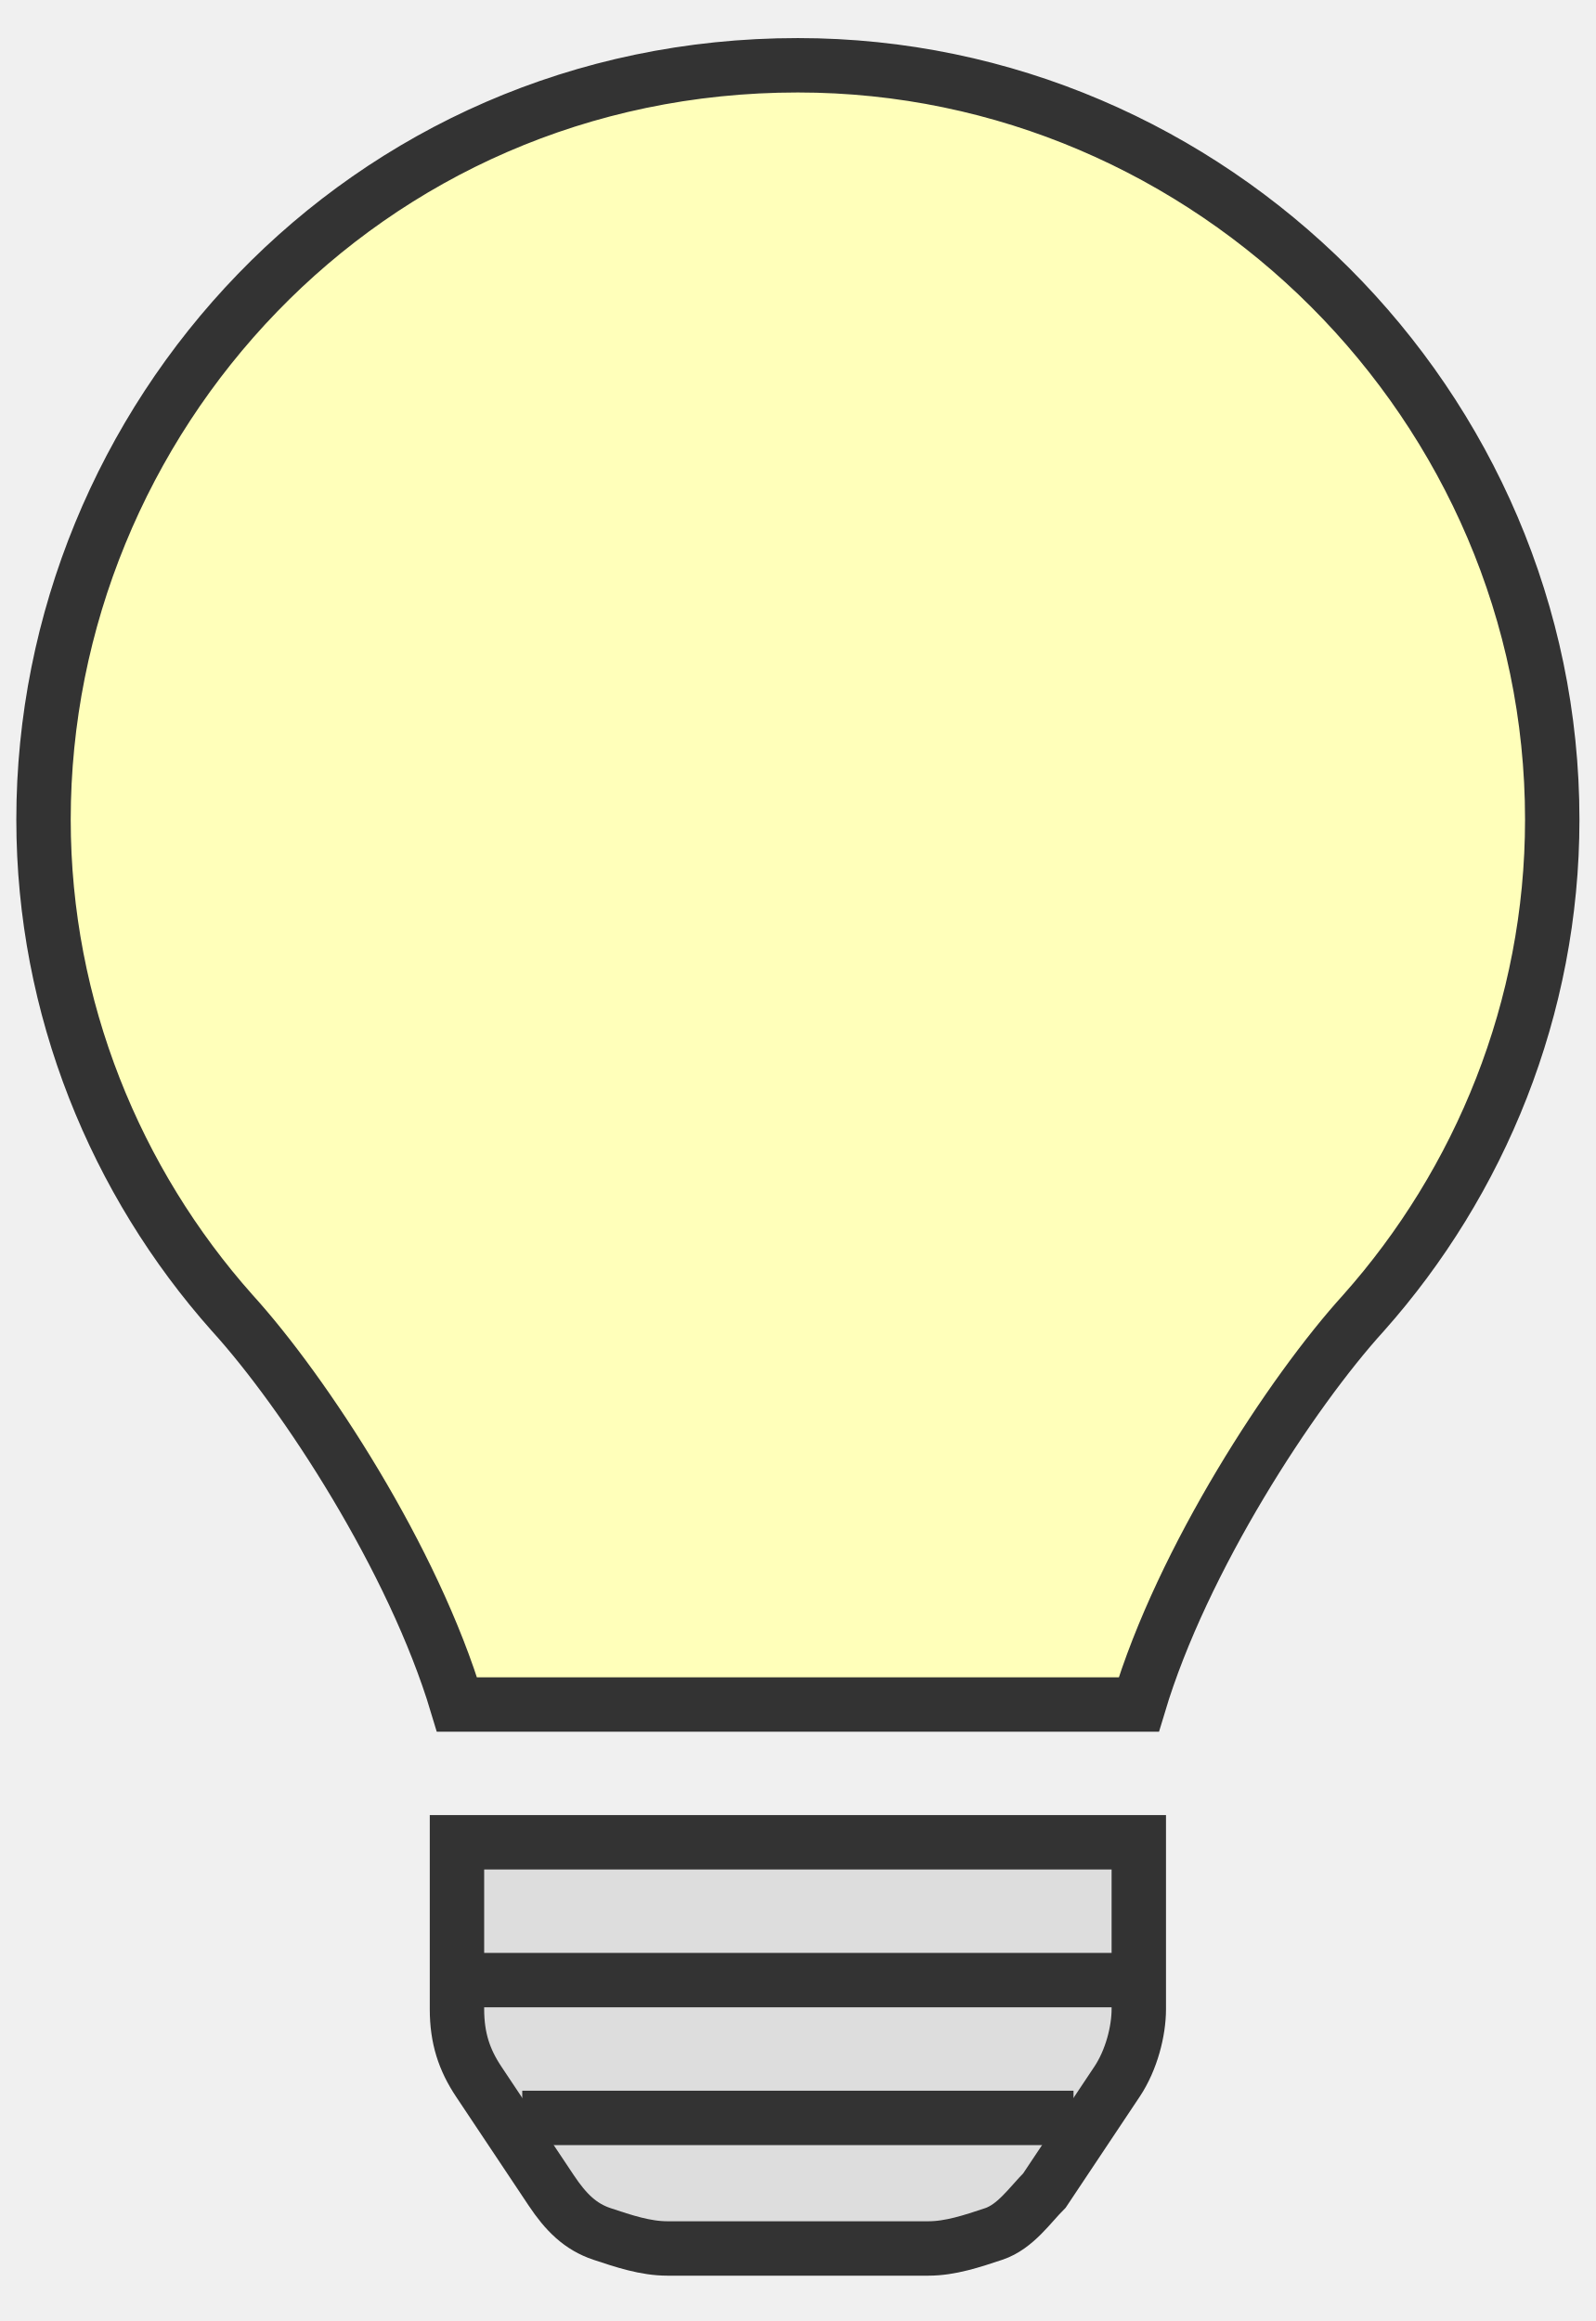
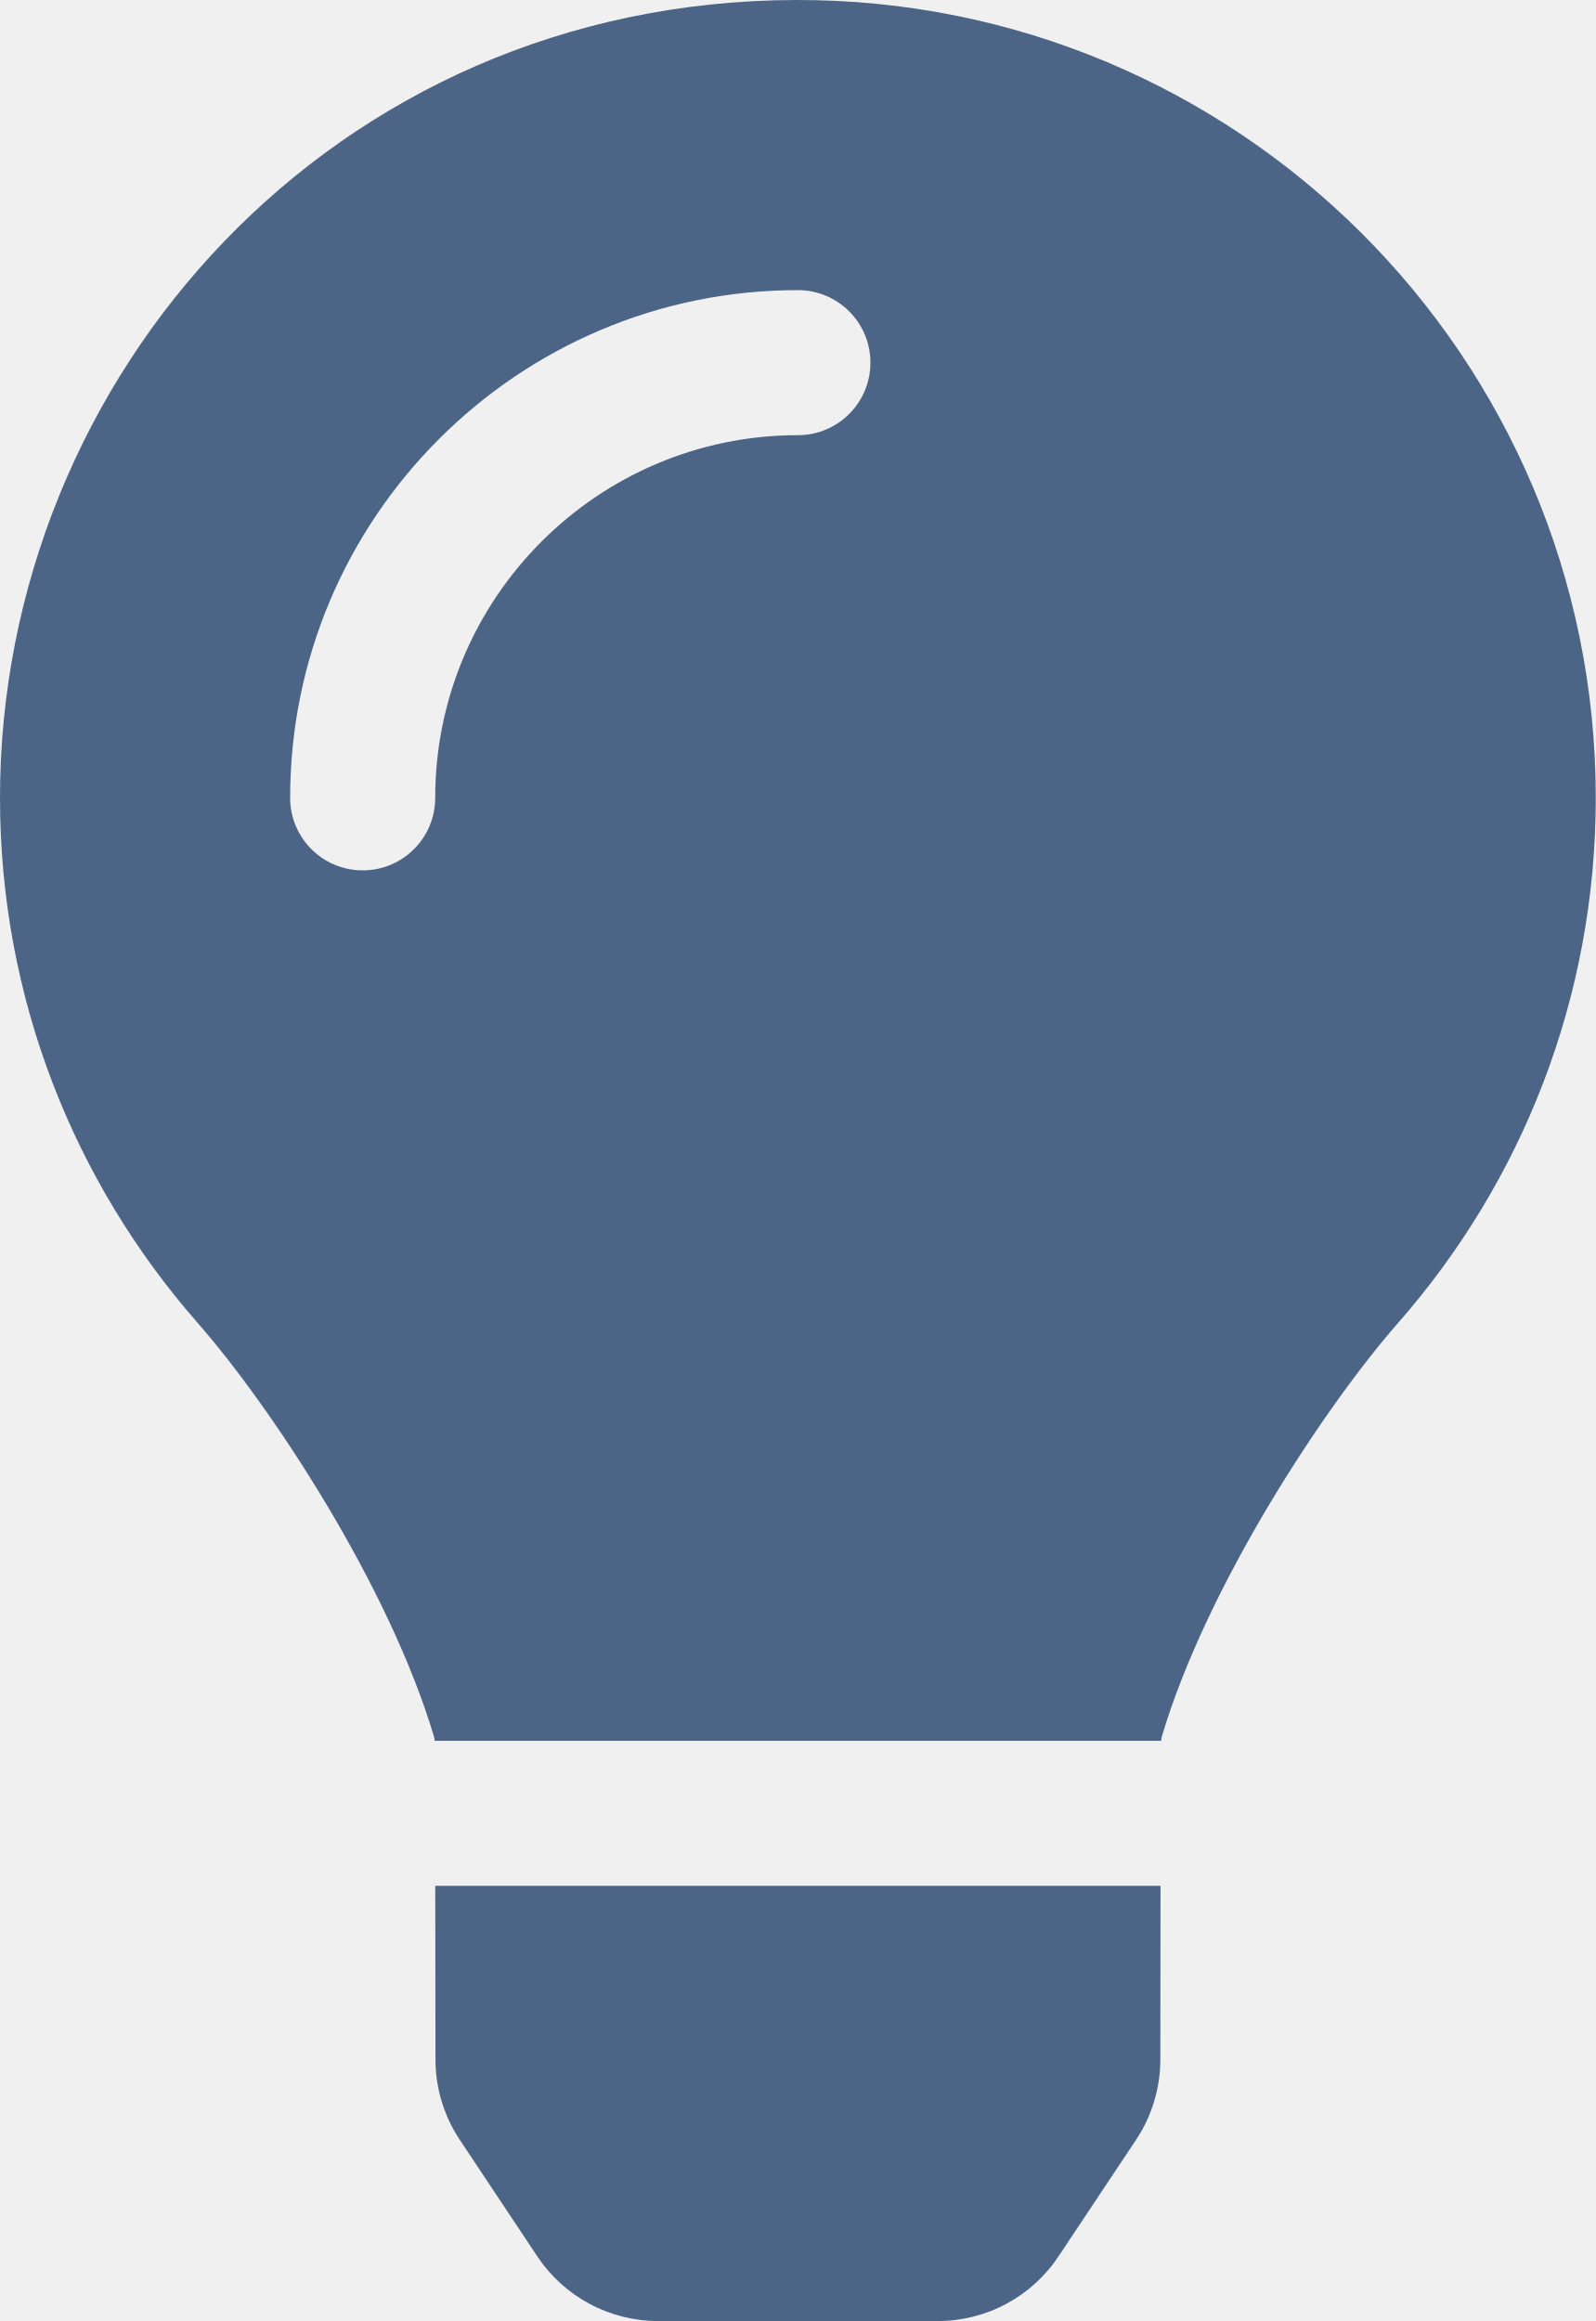
- <svg xmlns="http://www.w3.org/2000/svg" version="1.1" id="Ebene_1" x="0px" y="0px" width="22px" height="32px" viewBox="0 0 22 32" enable-background="new 0 0 22 32" xml:space="preserve">
-   <g>
-     <path fill="#DDDDDD" stroke="#333333" stroke-width="0.75" stroke-miterlimit="10" d="M6.3,27.7c0,0.4,0.1,0.7,0.3,1l1,1.5   c0.2,0.3,0.4,0.5,0.7,0.6c0.3,0.1,0.6,0.2,0.9,0.2h3.6c0.3,0,0.6-0.1,0.9-0.2c0.3-0.1,0.5-0.4,0.7-0.6l1-1.5c0.2-0.3,0.3-0.7,0.3-1   l0-2.3H6.3L6.3,27.7z" />
-     <line fill="#DDDDDD" stroke="#333333" stroke-width="0.75" stroke-miterlimit="10" x1="15.7" y1="27.3" x2="6.3" y2="27.3" />
-     <line fill="#DDDDDD" stroke="#333333" stroke-width="0.75" stroke-miterlimit="10" x1="14.8" y1="29.2" x2="7.2" y2="29.2" />
-     <path fill="#FFFFBA" stroke="#333333" stroke-width="0.75" stroke-miterlimit="10" d="M0.6,11.3c0,2.6,1,5,2.6,6.8   c1,1.1,2.5,3.4,3.1,5.4c0,0,0,0,0,0h9.4c0,0,0,0,0,0c0.6-2,2.1-4.3,3.1-5.4c1.6-1.8,2.6-4.2,2.6-6.8c0-5.7-4.7-10.4-10.4-10.4   C5,0.9,0.6,5.8,0.6,11.3z" />
+ <svg xmlns="http://www.w3.org/2000/svg" width="22" height="32" viewBox="0 0 352 512" fill="none">
+   <g clip-path="url(#clip0)">
+     <path d="M96.06 454.35C96.07 460.64 97.93 466.8 101.42 472.04L118.51 497.73C121.429 502.122 125.389 505.723 130.037 508.215C134.685 510.706 139.877 512.01 145.15 512.01H206.86C212.133 512.01 217.325 510.706 221.973 508.215C226.621 505.723 230.581 502.122 233.5 497.73L250.59 472.04C254.078 466.799 255.943 460.646 255.95 454.35L255.99 416H96.01L96.06 454.35ZM0 176C0 220.37 16.45 260.85 43.56 291.78C60.08 310.63 85.92 350.01 95.77 383.23C95.81 383.49 95.84 383.75 95.88 384.01H256.12C256.16 383.75 256.19 383.5 256.23 383.23C266.08 350.01 291.92 310.63 308.44 291.78C335.55 260.85 352 220.37 352 176C352 78.61 272.91 -0.3 175.45 -6.75209e-09C73.44 0.31 0 82.97 0 176ZM176 96C131.89 96 96 131.89 96 176C96 184.84 88.84 192 80 192C71.16 192 64 184.84 64 176C64 114.24 114.24 64 176 64C184.84 64 192 71.16 192 80C192 88.84 184.84 96 176 96Z" fill="#4C6586" />
  </g>
+   <defs>
+     <clipPath id="clip0">
+       <rect width="352" height="512" fill="white" />
+     </clipPath>
+   </defs>
</svg>
